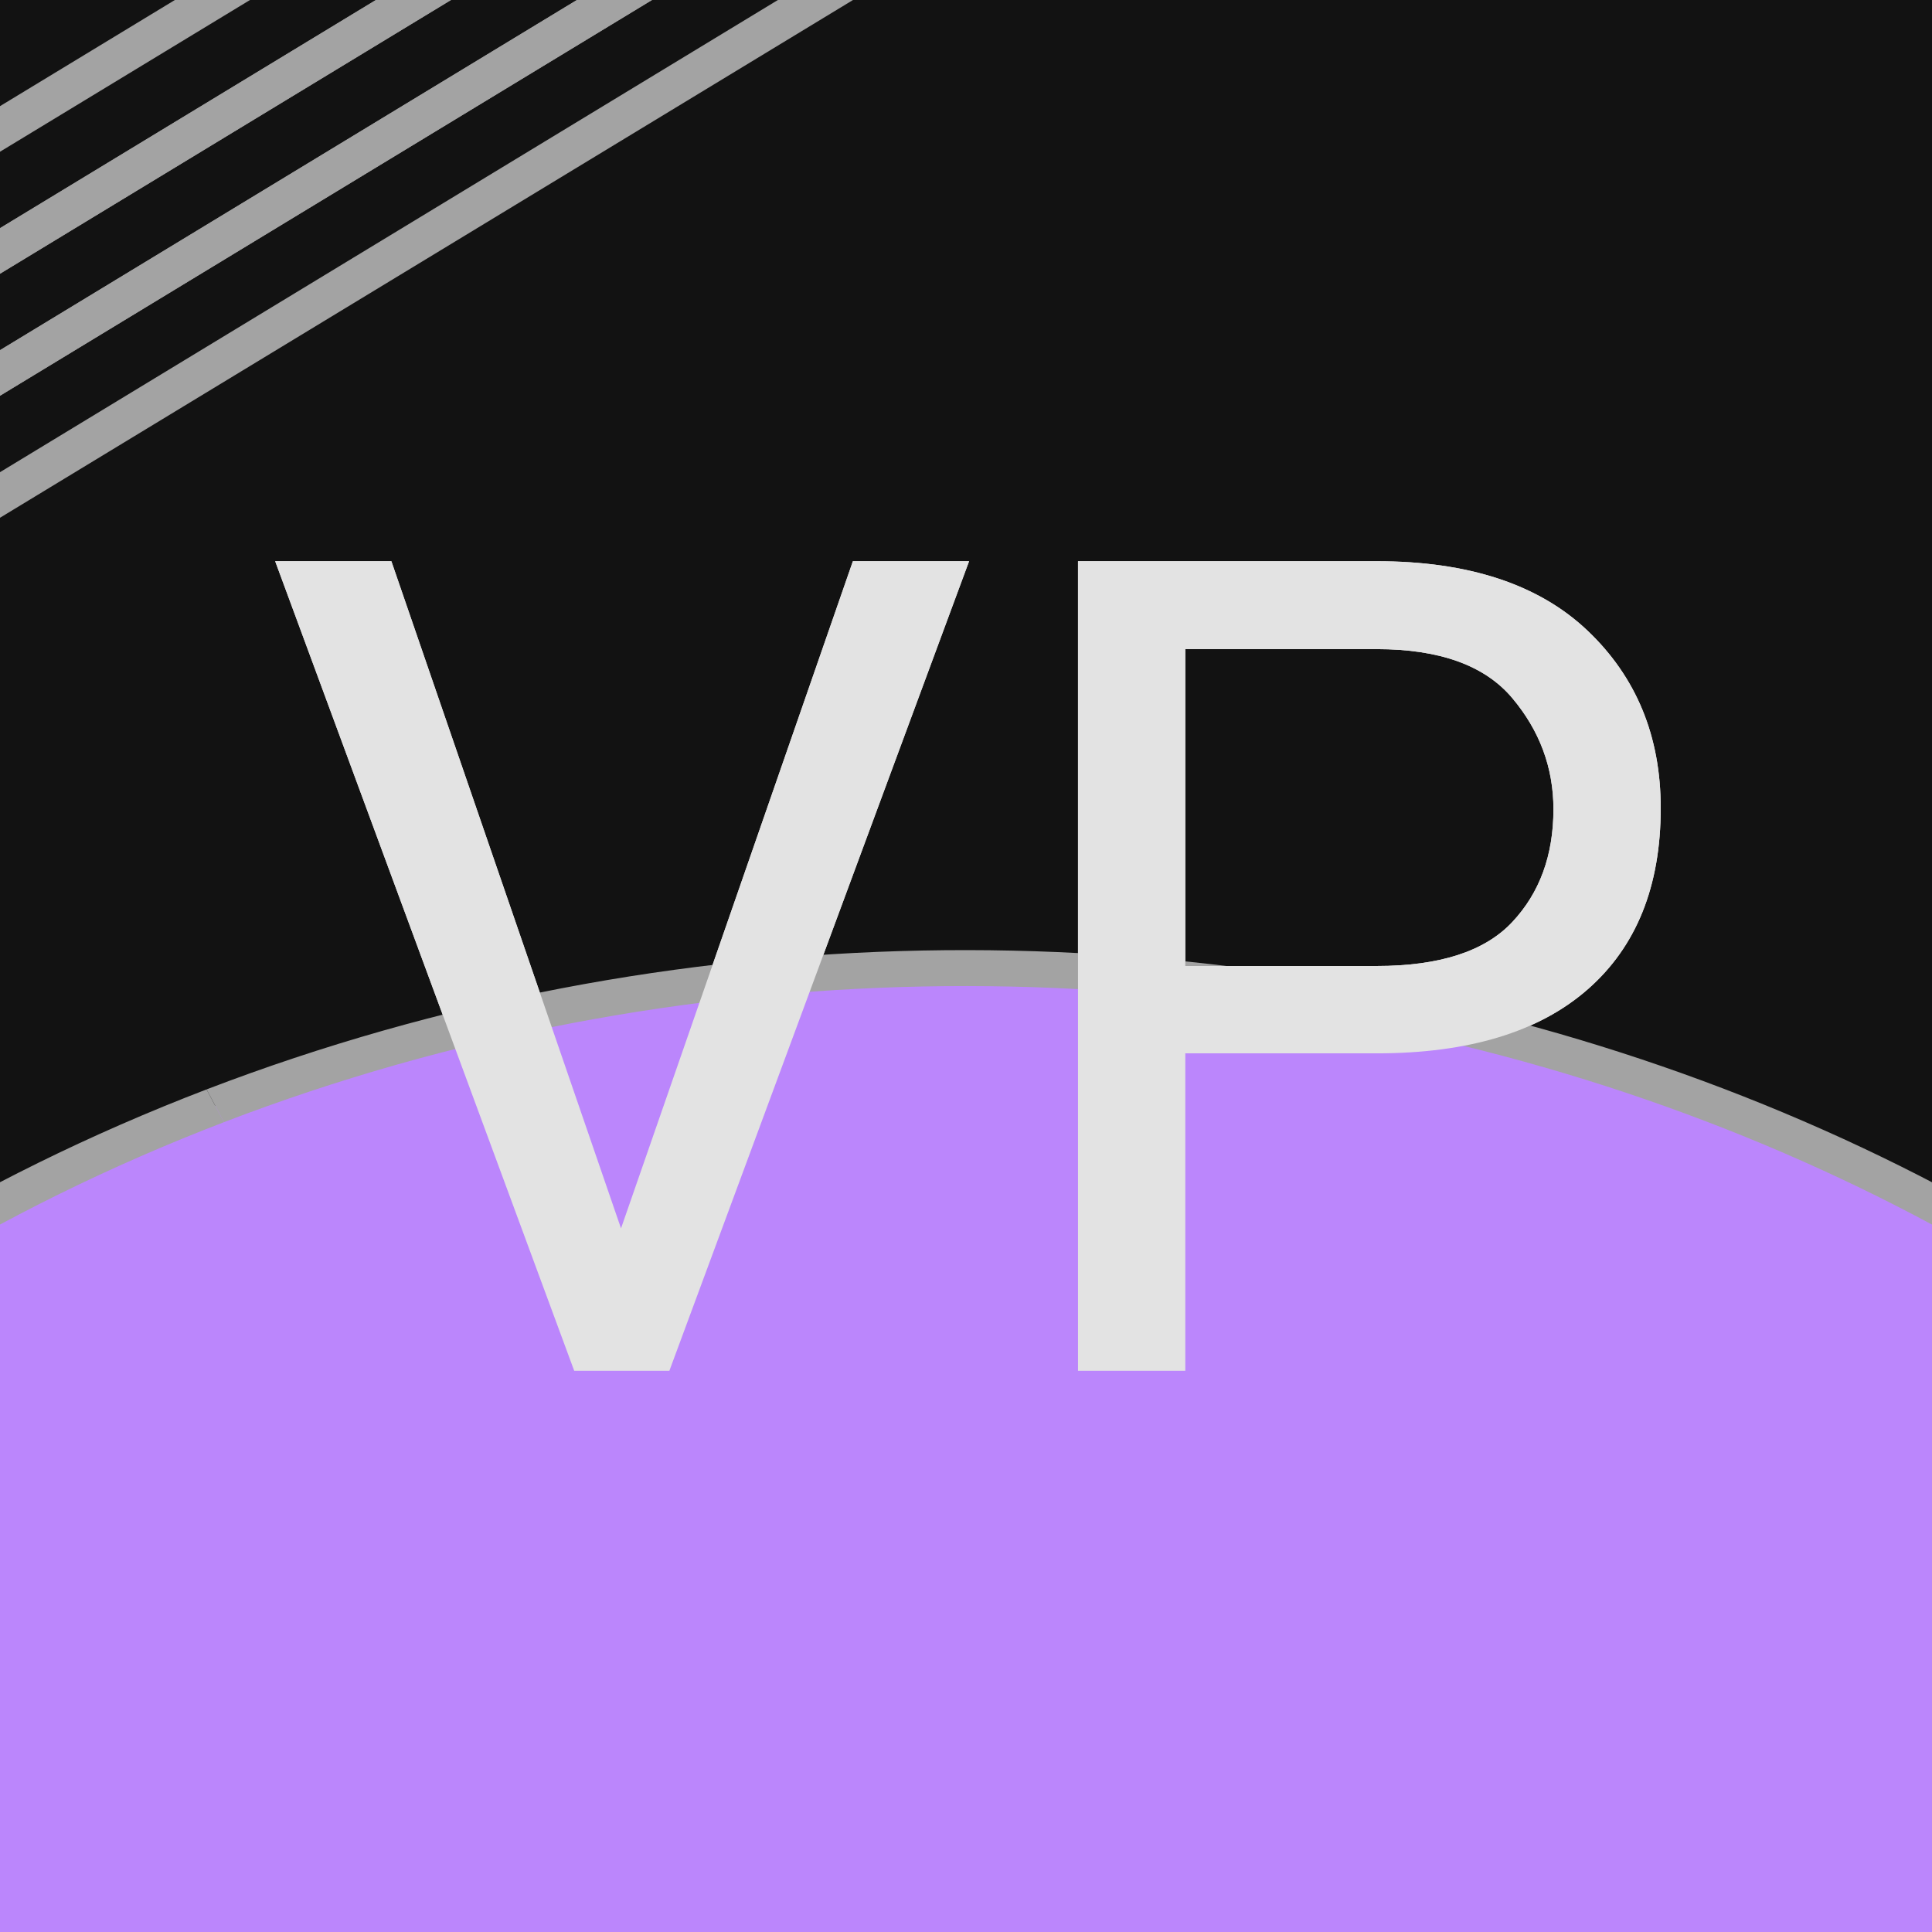
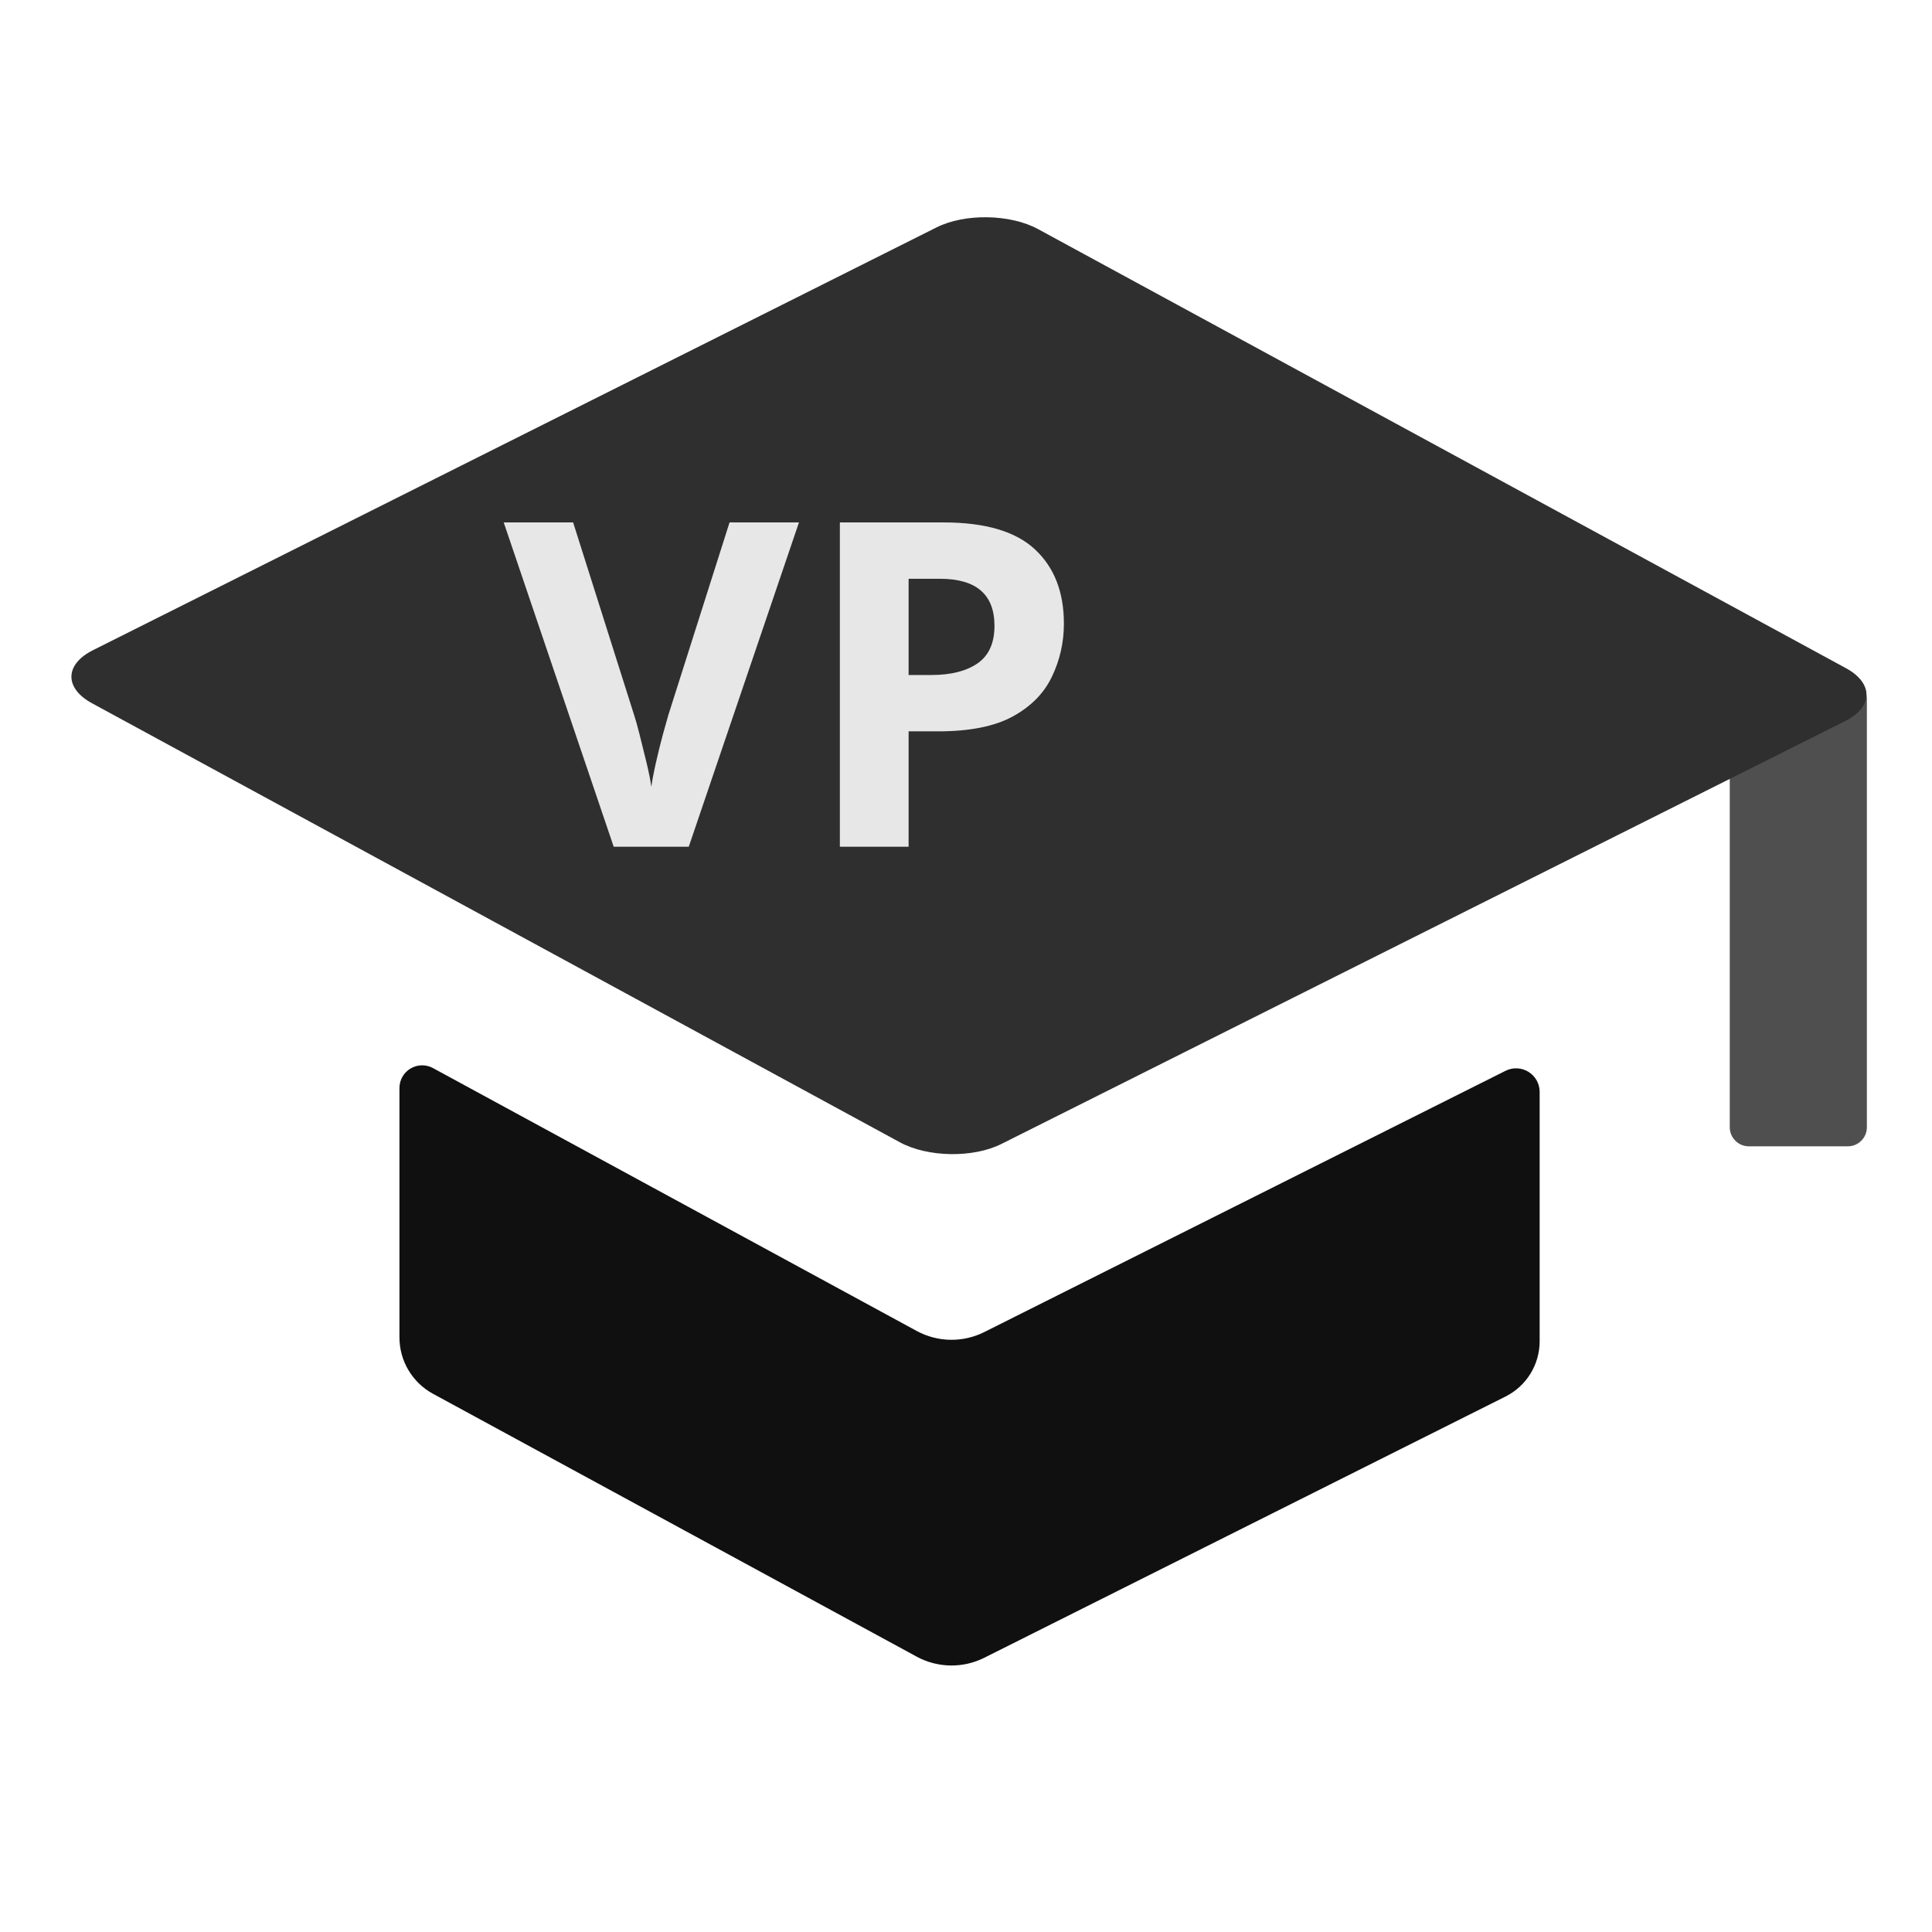
- <svg xmlns="http://www.w3.org/2000/svg" width="270.933mm" height="270.933mm" viewBox="0 0 270.933 270.933" version="1.1" id="svg8">
-   <defs id="defs2">
-     <clipPath clipPathUnits="userSpaceOnUse" id="clipPath860">
-       <rect style="opacity:1;vector-effect:none;fill:#121212;fill-opacity:1;fill-rule:nonzero;stroke:none;stroke-width:4.865;stroke-linecap:square;stroke-linejoin:round;stroke-miterlimit:4;stroke-dasharray:none;stroke-dashoffset:0;stroke-opacity:1;paint-order:stroke fill markers" id="rect862" width="270.933" height="270.933" x="-38.705" y="24.706" />
-     </clipPath>
-     <clipPath clipPathUnits="userSpaceOnUse" id="clipPath943">
-       <rect style="opacity:1;vector-effect:none;fill:#121212;fill-opacity:1;fill-rule:nonzero;stroke:none;stroke-width:4.865;stroke-linecap:square;stroke-linejoin:round;stroke-miterlimit:4;stroke-dasharray:none;stroke-dashoffset:0;stroke-opacity:1;paint-order:stroke fill markers" id="rect945" width="270.933" height="270.933" x="-38.705" y="24.706" />
-     </clipPath>
-     <clipPath clipPathUnits="userSpaceOnUse" id="clipPath962">
-       <rect style="opacity:1;vector-effect:none;fill:#121212;fill-opacity:1;fill-rule:nonzero;stroke:none;stroke-width:4.865;stroke-linecap:square;stroke-linejoin:round;stroke-miterlimit:4;stroke-dasharray:none;stroke-dashoffset:0;stroke-opacity:1;paint-order:stroke fill markers" id="rect964" width="270.933" height="270.933" x="-38.705" y="24.706" />
-     </clipPath>
-     <clipPath clipPathUnits="userSpaceOnUse" id="clipPath981">
-       <rect style="opacity:1;vector-effect:none;fill:#121212;fill-opacity:1;fill-rule:nonzero;stroke:none;stroke-width:4.865;stroke-linecap:square;stroke-linejoin:round;stroke-miterlimit:4;stroke-dasharray:none;stroke-dashoffset:0;stroke-opacity:1;paint-order:stroke fill markers" id="rect983" width="270.933" height="270.933" x="-38.705" y="24.706" />
-     </clipPath>
-     <clipPath clipPathUnits="userSpaceOnUse" id="clipPath1000">
-       <rect style="opacity:1;vector-effect:none;fill:#121212;fill-opacity:1;fill-rule:nonzero;stroke:none;stroke-width:4.865;stroke-linecap:square;stroke-linejoin:round;stroke-miterlimit:4;stroke-dasharray:none;stroke-dashoffset:0;stroke-opacity:1;paint-order:stroke fill markers" id="rect1002" width="270.933" height="270.933" x="-38.705" y="24.706" />
-     </clipPath>
-     <clipPath clipPathUnits="userSpaceOnUse" id="clipPath1019">
-       <rect style="opacity:1;vector-effect:none;fill:#121212;fill-opacity:1;fill-rule:nonzero;stroke:none;stroke-width:4.865;stroke-linecap:square;stroke-linejoin:round;stroke-miterlimit:4;stroke-dasharray:none;stroke-dashoffset:0;stroke-opacity:1;paint-order:stroke fill markers" id="rect1021" width="270.933" height="270.933" x="-38.705" y="24.706" />
-     </clipPath>
-     <clipPath clipPathUnits="userSpaceOnUse" id="clipPath1038">
-       <rect style="opacity:1;vector-effect:none;fill:#121212;fill-opacity:1;fill-rule:nonzero;stroke:none;stroke-width:4.865;stroke-linecap:square;stroke-linejoin:round;stroke-miterlimit:4;stroke-dasharray:none;stroke-dashoffset:0;stroke-opacity:1;paint-order:stroke fill markers" id="rect1040" width="270.933" height="270.933" x="-38.705" y="24.706" />
-     </clipPath>
-     <clipPath clipPathUnits="userSpaceOnUse" id="clipPath1083">
-       <rect style="opacity:1;vector-effect:none;fill:#121212;fill-opacity:1;fill-rule:nonzero;stroke:none;stroke-width:4.865;stroke-linecap:square;stroke-linejoin:round;stroke-miterlimit:4;stroke-dasharray:none;stroke-dashoffset:0;stroke-opacity:1;paint-order:stroke fill markers" id="rect1085" width="270.933" height="270.933" x="-38.705" y="24.706" />
-     </clipPath>
-   </defs>
-   <g id="layer1" transform="translate(38.70476,-24.70596)">
-     <rect style="opacity:1;vector-effect:none;fill:#121212;fill-opacity:1;fill-rule:nonzero;stroke:none;stroke-width:4.865;stroke-linecap:square;stroke-linejoin:round;stroke-miterlimit:4;stroke-dasharray:none;stroke-dashoffset:0;stroke-opacity:1;paint-order:stroke fill markers" id="rect839" width="270.933" height="270.933" x="-38.705" y="24.706" />
-     <text xml:space="preserve" style="font-style:normal;font-variant:normal;font-weight:normal;font-stretch:normal;font-size:159.689px;line-height:1.25;font-family:Roboto;-inkscape-font-specification:Roboto;letter-spacing:0px;word-spacing:0px;fill:#e3e3e3;fill-opacity:1;stroke:none;stroke-width:10.072;" x="-2.381" y="216.937" id="text843">
-       <tspan id="tspan841" x="-2.381" y="216.937" style="fill:#e3e3e3;fill-opacity:1;stroke-width:10.072;">VP</tspan>
-     </text>
-     <path style="fill:none;stroke:#a3a3a3;stroke-width:5.465;stroke-linecap:butt;stroke-linejoin:miter;stroke-opacity:1;stroke-miterlimit:4;stroke-dasharray:none" d="M -71.312,62.58 51.098,-11.721" id="path864" clip-path="url(#clipPath943)" />
-     <path style="fill:none;stroke:#a3a3a3;stroke-width:5.465;stroke-linecap:butt;stroke-linejoin:miter;stroke-miterlimit:4;stroke-dasharray:none;stroke-opacity:1" d="M -61.734,73.876 60.676,-0.425" id="path864-8" clip-path="url(#clipPath981)" />
-     <path style="fill:none;stroke:#a3a3a3;stroke-width:5.465;stroke-linecap:butt;stroke-linejoin:miter;stroke-miterlimit:4;stroke-dasharray:none;stroke-opacity:1" d="M -61.734,73.876 60.676,-0.425" id="path864-81" clip-path="url(#clipPath962)" />
-     <path style="fill:none;stroke:#a3a3a3;stroke-width:5.465;stroke-linecap:butt;stroke-linejoin:miter;stroke-miterlimit:4;stroke-dasharray:none;stroke-opacity:1" d="M -52.156,85.172 70.253,10.871" id="path864-8-3" clip-path="url(#clipPath1019)" />
-     <path style="fill:none;stroke:#a3a3a3;stroke-width:5.465;stroke-linecap:butt;stroke-linejoin:miter;stroke-miterlimit:4;stroke-dasharray:none;stroke-opacity:1" d="M -52.156,85.172 70.253,10.871" id="path864-9" clip-path="url(#clipPath1000)" />
-     <path style="fill:none;stroke:#a3a3a3;stroke-width:5.465;stroke-linecap:butt;stroke-linejoin:miter;stroke-miterlimit:4;stroke-dasharray:none;stroke-opacity:1" d="M -42.578,96.468 79.831,22.167" id="path864-81-7" clip-path="url(#clipPath1038)" />
-     <path style="fill:#bb86fc;fill-opacity:1;fill-rule:evenodd;stroke:#a3a3a3;stroke-width:5.924;stroke-miterlimit:4;stroke-dasharray:none;stroke-opacity:1" id="path1048" d="M -8.508,159.509 A 256.268,256.268 0 0 1 330.408,287.883 256.268,256.268 0 0 1 202.04,626.801 256.268,256.268 0 0 1 -136.881,498.44 256.268,256.268 0 0 1 -8.525,159.517" clip-path="url(#clipPath1083)" transform="matrix(1,0,0,0.8511517,-3.0957031e-7,44.00543)" />
-     <text xml:space="preserve" style="font-style:normal;font-variant:normal;font-weight:normal;font-stretch:normal;font-size:159.689px;line-height:1.25;font-family:Roboto;-inkscape-font-specification:Roboto;letter-spacing:0px;word-spacing:0px;fill:#e3e3e3;fill-opacity:1;stroke:none;stroke-width:10.072" x="-2.381" y="216.937" id="text843-6">
-       <tspan id="tspan841-3" x="-2.381" y="216.937" style="fill:#e3e3e3;fill-opacity:1;stroke-width:10.072">VP</tspan>
-     </text>
-   </g>
+ <svg xmlns="http://www.w3.org/2000/svg" width="133.942mm" height="133.942mm" viewBox="0 0 133.942 133.942" version="1.1" id="svg5" xml:space="preserve">
+   <defs id="defs2" />
+   <path id="rect7878-1-4-5-6-9" style="fill:#101010;fill-opacity:1;stroke-width:0.218" d="m 27.693,75.43 10e-6,17.289 a 4.449,4.449 0 0 0 2.325,3.909 l 33.532,18.223 a 5.067,5.067 0 0 0 4.69,0.078 L 104.376,96.818 a 4.286,4.286 0 0 0 2.365,-3.831 V 75.698 A 1.633,1.633 0 0 0 104.376,74.238 L 68.239,92.349 a 5.067,5.067 0 0 1 -4.69,-0.078 L 30.018,74.048 a 1.573,1.573 0 0 0 -2.325,1.382 z" />
+   <path id="rect8564-5-2-2-8" d="m 121.244,47.153 h 6.86 a 1.323,1.323 0 0 1 1.323,1.323 v 29.673 a 1.323,1.323 0 0 1 -1.323,1.323 h -6.86 a 1.323,1.323 0 0 1 -1.323,-1.323 V 48.476 a 1.323,1.323 0 0 1 1.323,-1.323 z" style="fill:#4f4f4f;fill-opacity:1;stroke-width:0.237" />
+   <path id="rect7878-5-2-8-9" d="M 6.438,45.08 64.929,15.765 a 4.975,2.598 0.952 0 1 7.035,0.117 l 56.01,30.44 a 4.975,2.598 0.952 0 1 -0.061,3.673 L 69.422,79.31 A 4.975,2.598 0.952 0 1 62.387,79.193 L 6.377,48.754 a 4.975,2.598 0.952 0 1 0.061,-3.673 z" style="fill:#2f2f2f;fill-opacity:1;stroke-width:0.218" />
+   <text xml:space="preserve" style="font-style:normal;font-variant:normal;font-weight:bold;font-stretch:normal;font-size:31.501px;font-family:'LEMON MILK';-inkscape-font-specification:'LEMON MILK Bold';text-align:center;text-anchor:middle;fill:#6c6c6c;fill-opacity:1;stroke-width:0.237" x="67.337" y="58.701" id="text348-9-5-0-0">
+     <tspan id="tspan346-4-9-3-2" style="font-style:normal;font-variant:normal;font-weight:bold;font-stretch:normal;font-family:Heavitas;-inkscape-font-specification:'Heavitas Bold';fill:#e7e7e7;fill-opacity:1;stroke-width:0.237" x="67.337" y="58.701">VP</tspan>
+   </text>
</svg>
